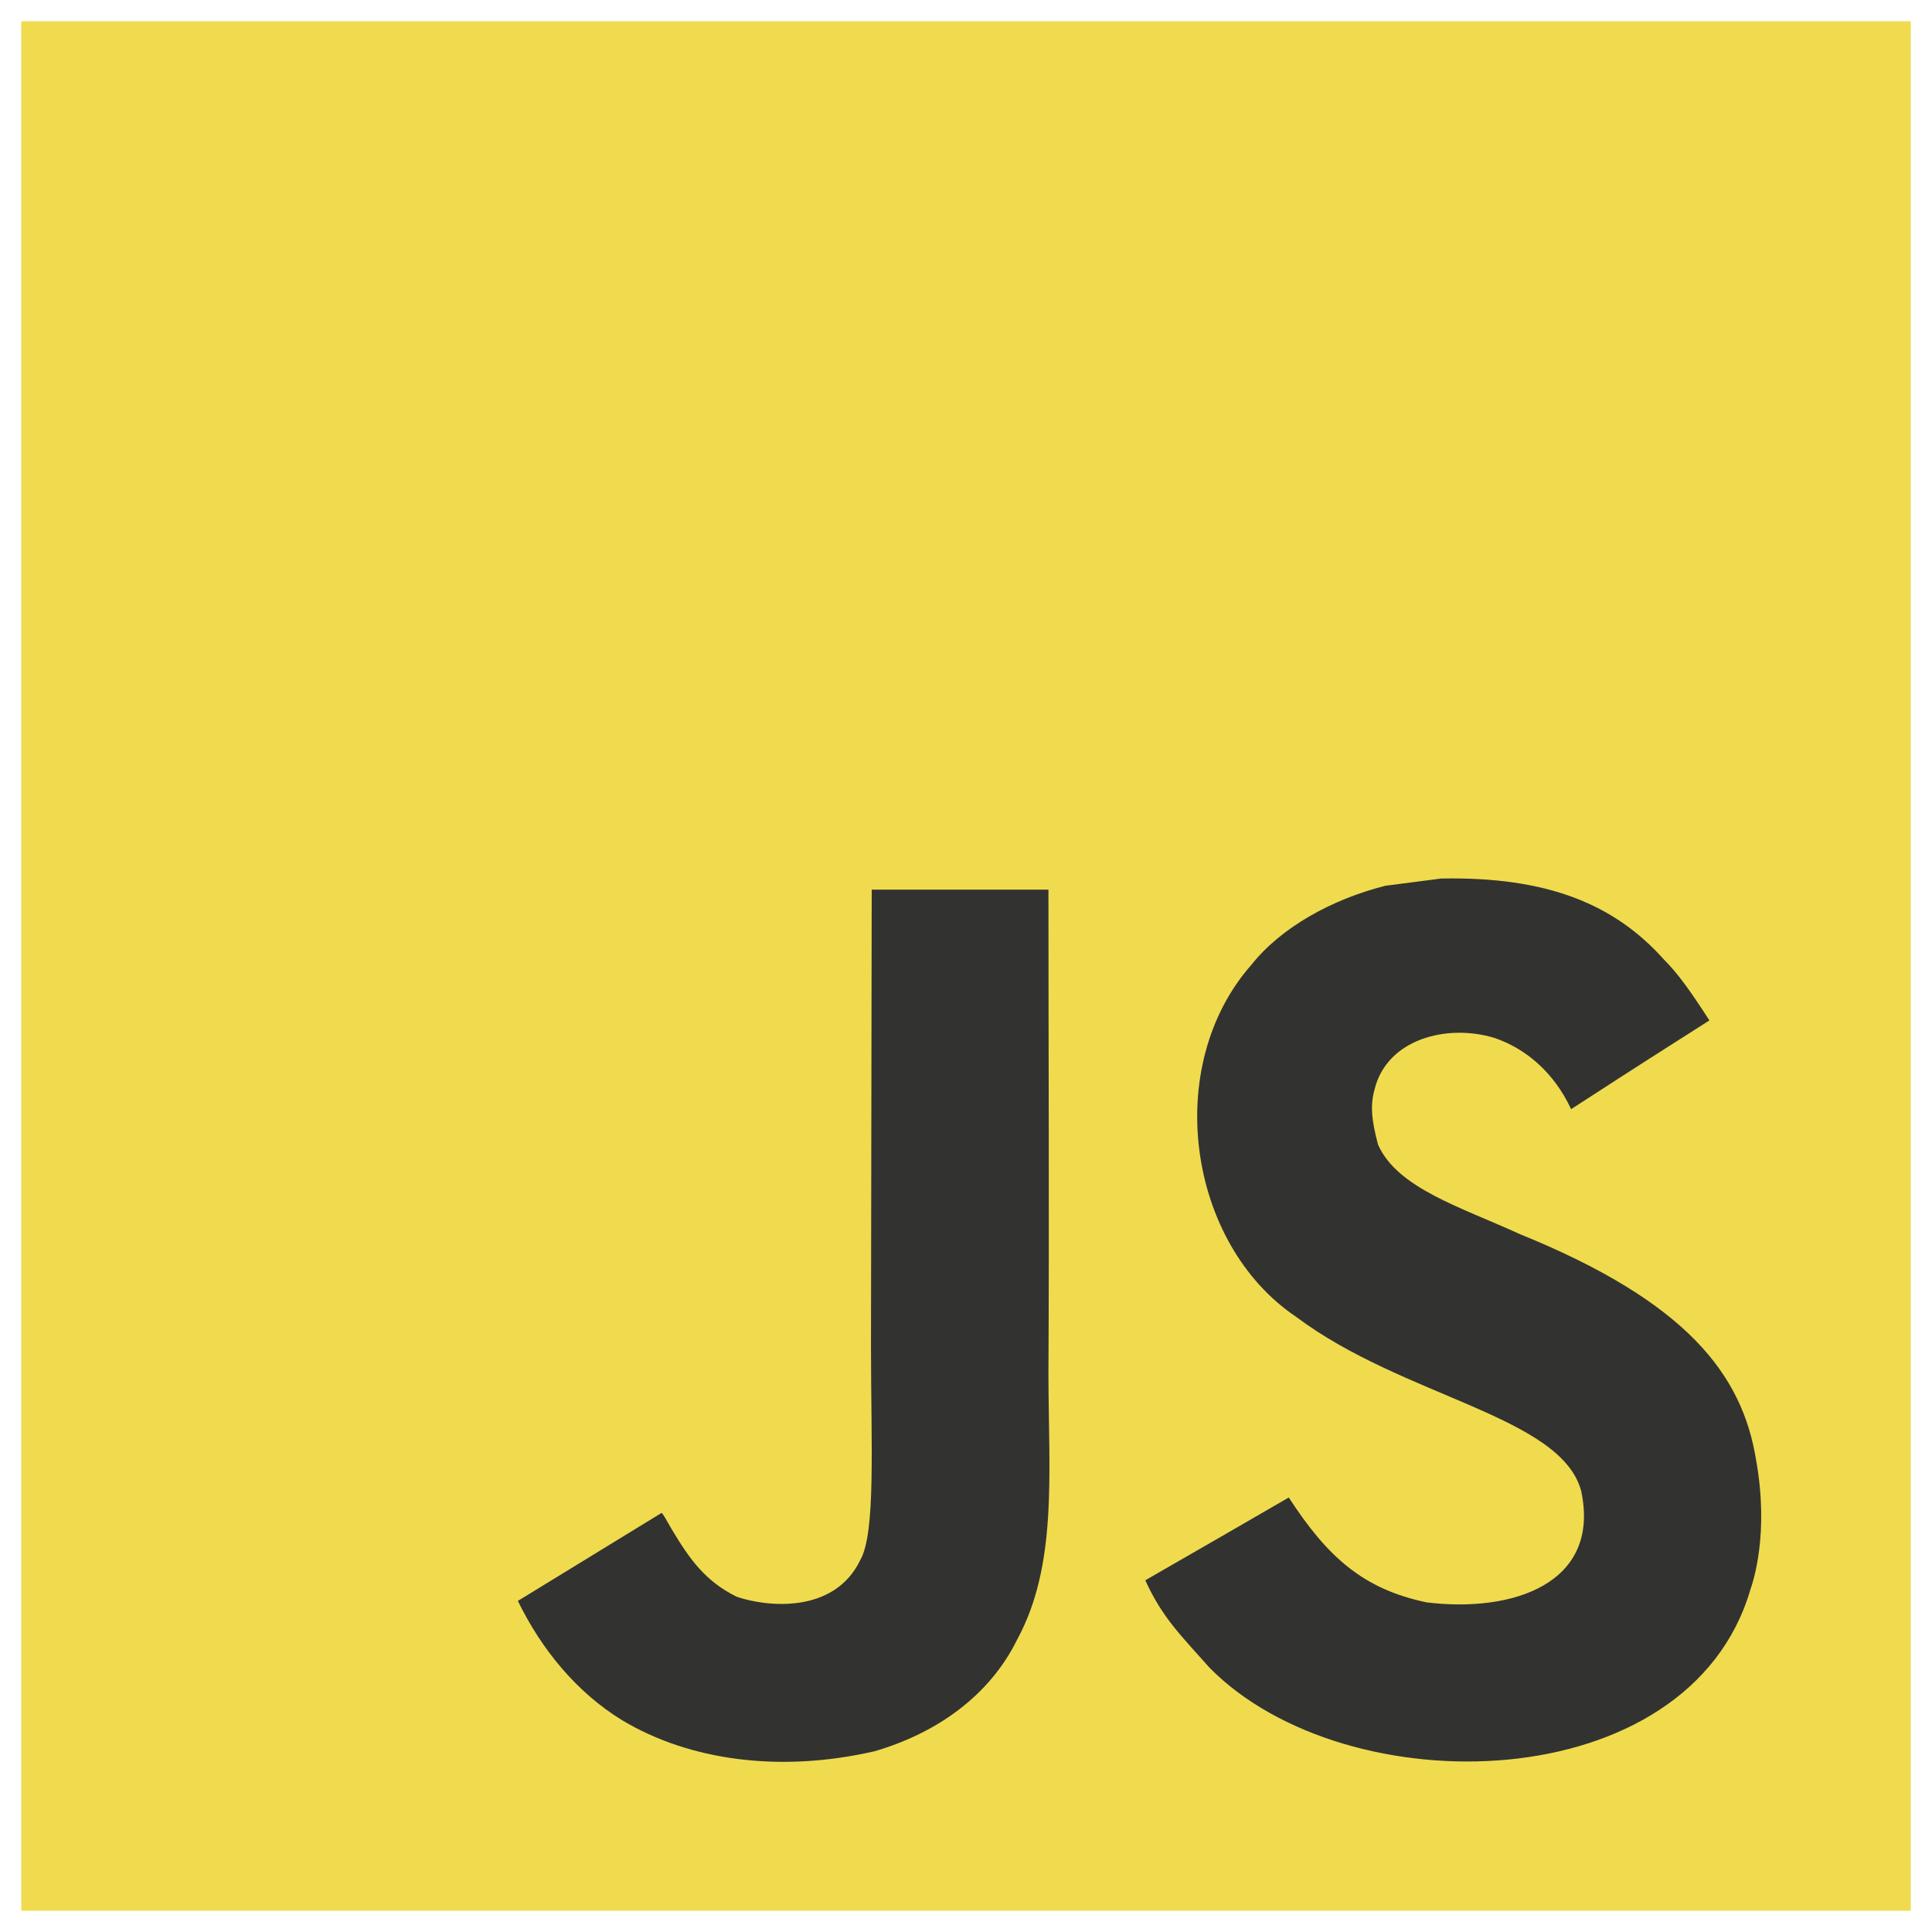
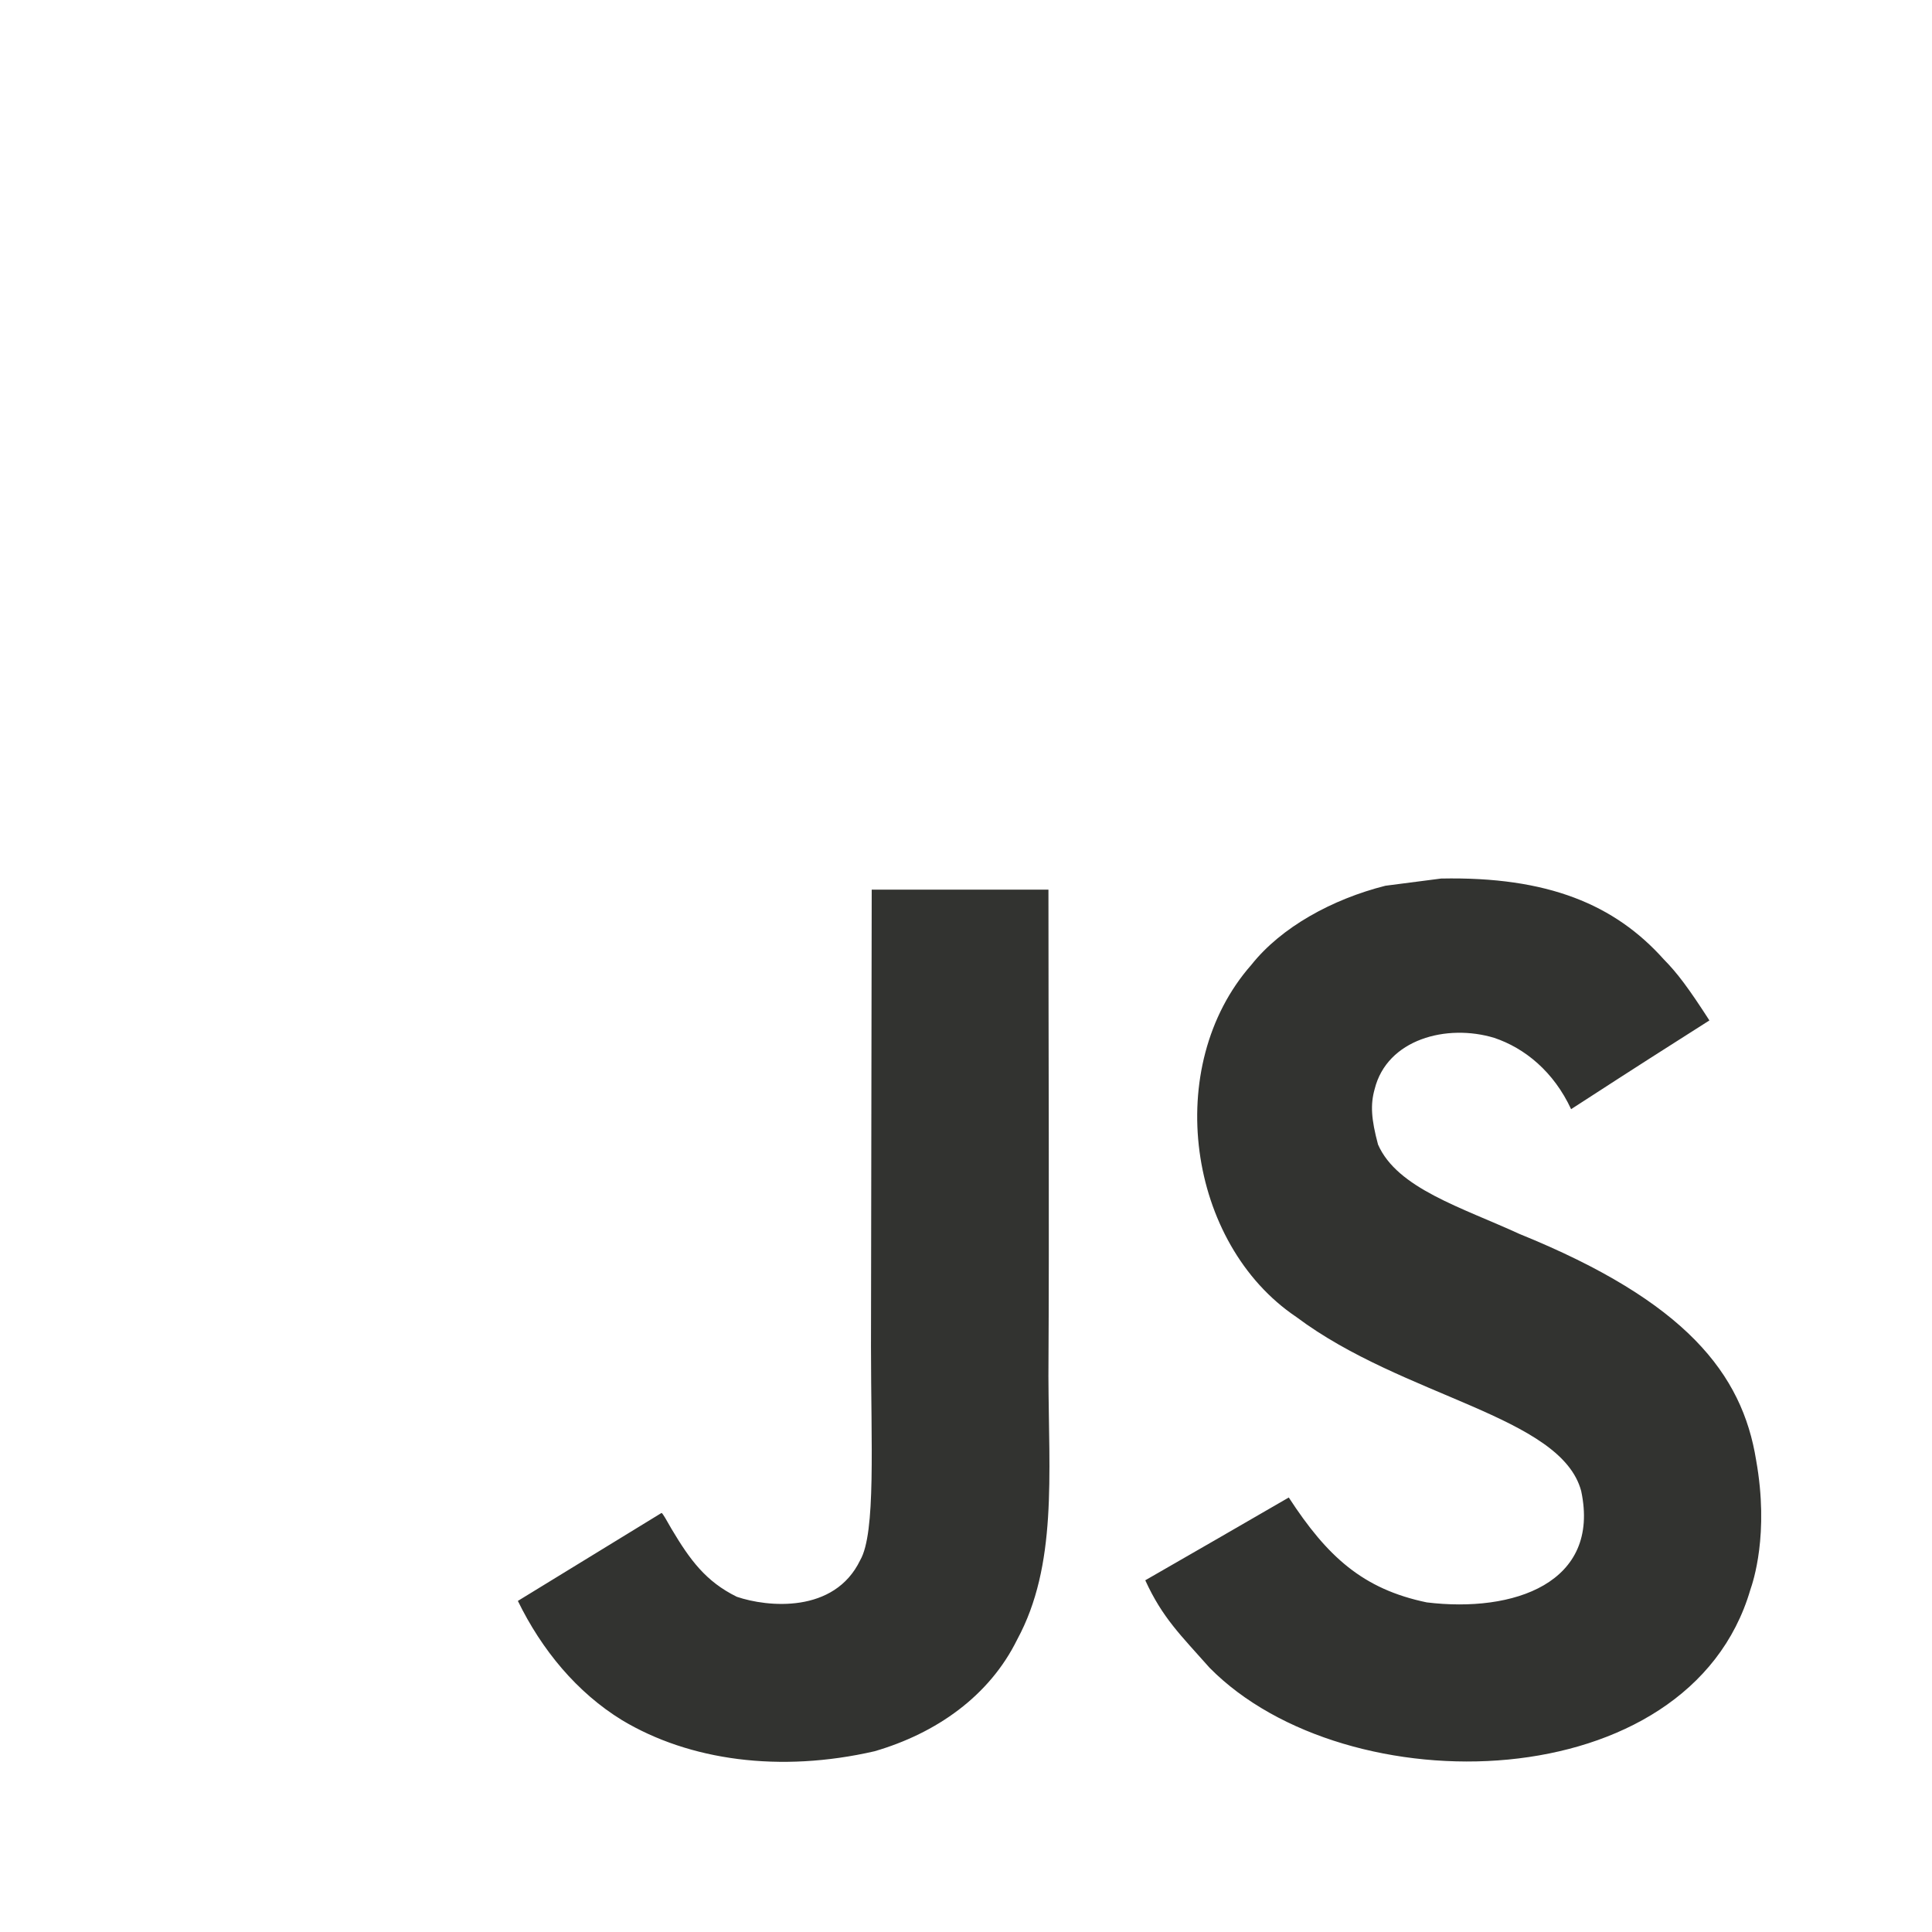
<svg xmlns="http://www.w3.org/2000/svg" viewBox="0 0 128 128">
-   <path fill="#F0DB4F" d="M1.408 1.408h125.184v125.185h-125.184z" />
  <path fill="#323330" d="M116.347 96.736c-.917-5.711-4.641-10.508-15.672-14.981-3.832-1.761-8.104-3.022-9.377-5.926-.452-1.69-.512-2.642-.226-3.665.821-3.32 4.784-4.355 7.925-3.403 2.023.678 3.938 2.237 5.093 4.724 5.402-3.498 5.391-3.475 9.163-5.879-1.381-2.141-2.118-3.129-3.022-4.045-3.249-3.629-7.676-5.498-14.756-5.355l-3.688.477c-3.534.893-6.902 2.748-8.877 5.235-5.926 6.724-4.236 18.492 2.975 23.335 7.104 5.332 17.54 6.545 18.873 11.531 1.297 6.104-4.486 8.08-10.234 7.378-4.236-.881-6.592-3.034-9.139-6.949-4.688 2.713-4.688 2.713-9.508 5.485 1.143 2.499 2.344 3.63 4.26 5.795 9.068 9.198 31.76 8.746 35.83-5.176.165-.478 1.261-3.666.38-8.581zm-46.885-37.793h-11.709l-.048 30.272c0 6.438.333 12.34-.714 14.149-1.713 3.558-6.152 3.117-8.175 2.427-2.059-1.012-3.106-2.451-4.319-4.485-.333-.584-.583-1.036-.667-1.071l-9.52 5.83c1.583 3.249 3.915 6.069 6.902 7.901 4.462 2.678 10.459 3.499 16.731 2.059 4.082-1.189 7.604-3.652 9.448-7.401 2.666-4.915 2.094-10.864 2.07-17.444.06-10.735.001-21.468.001-32.237z" />
</svg>
